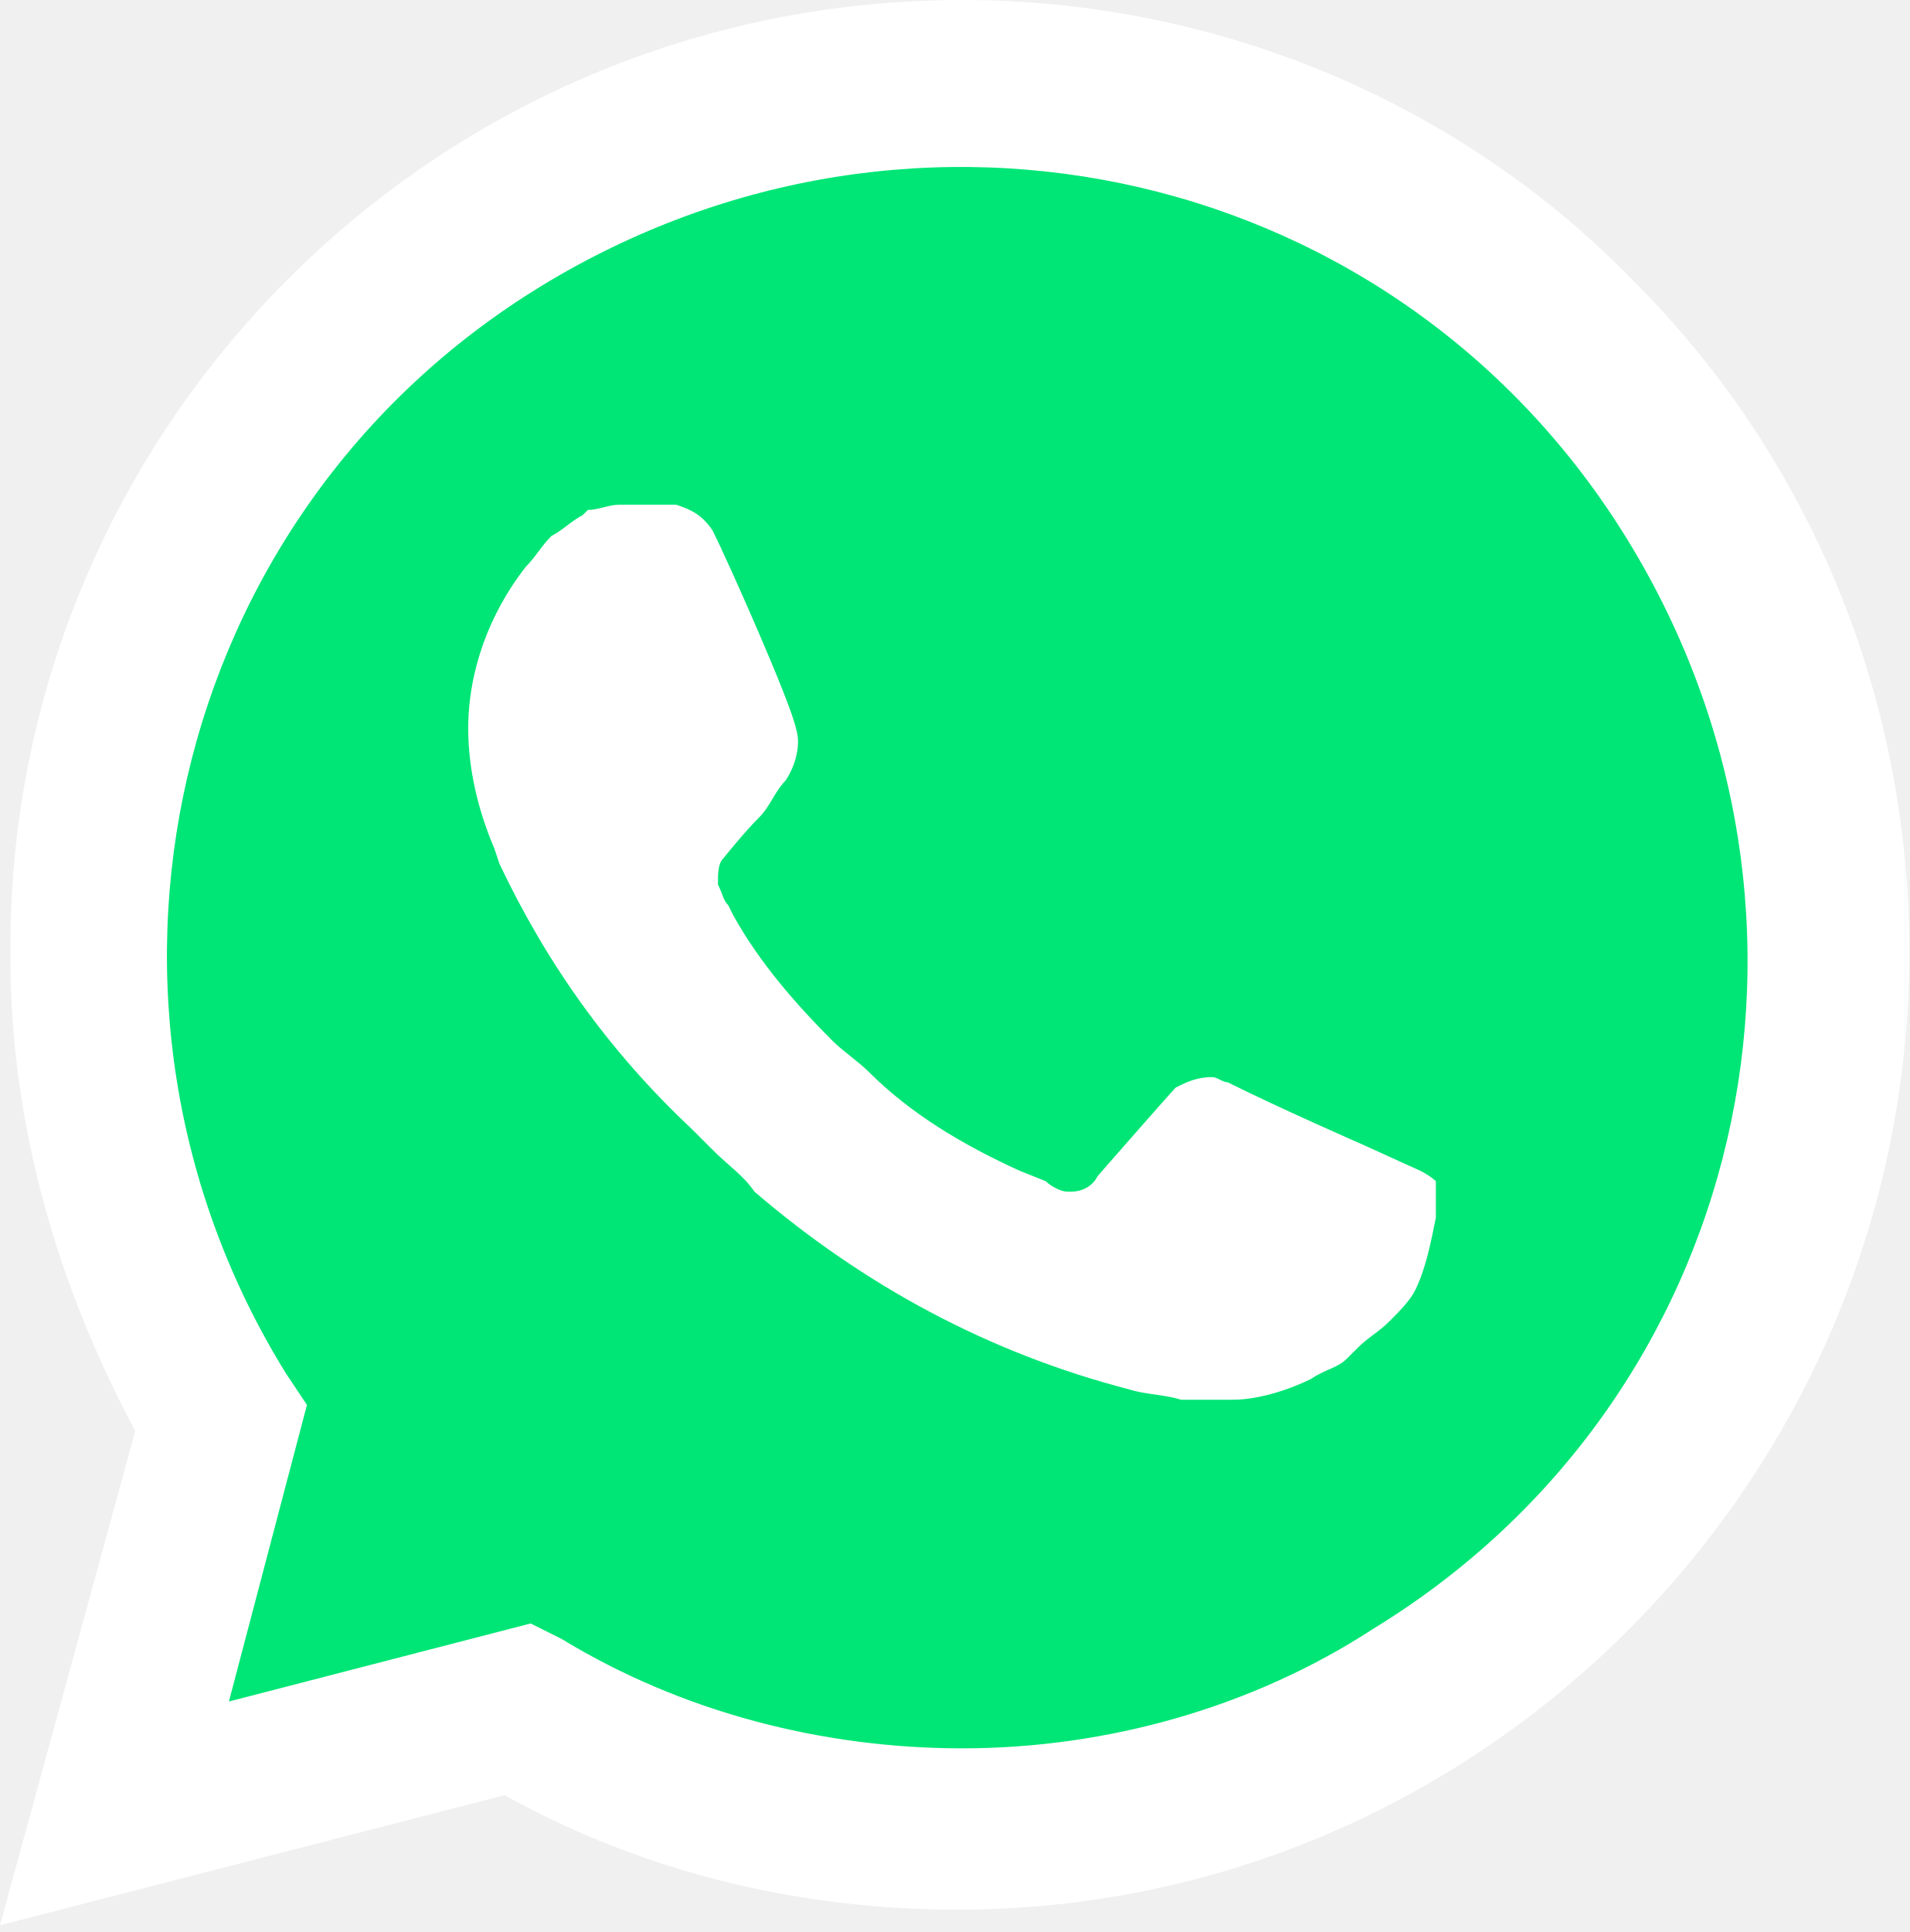
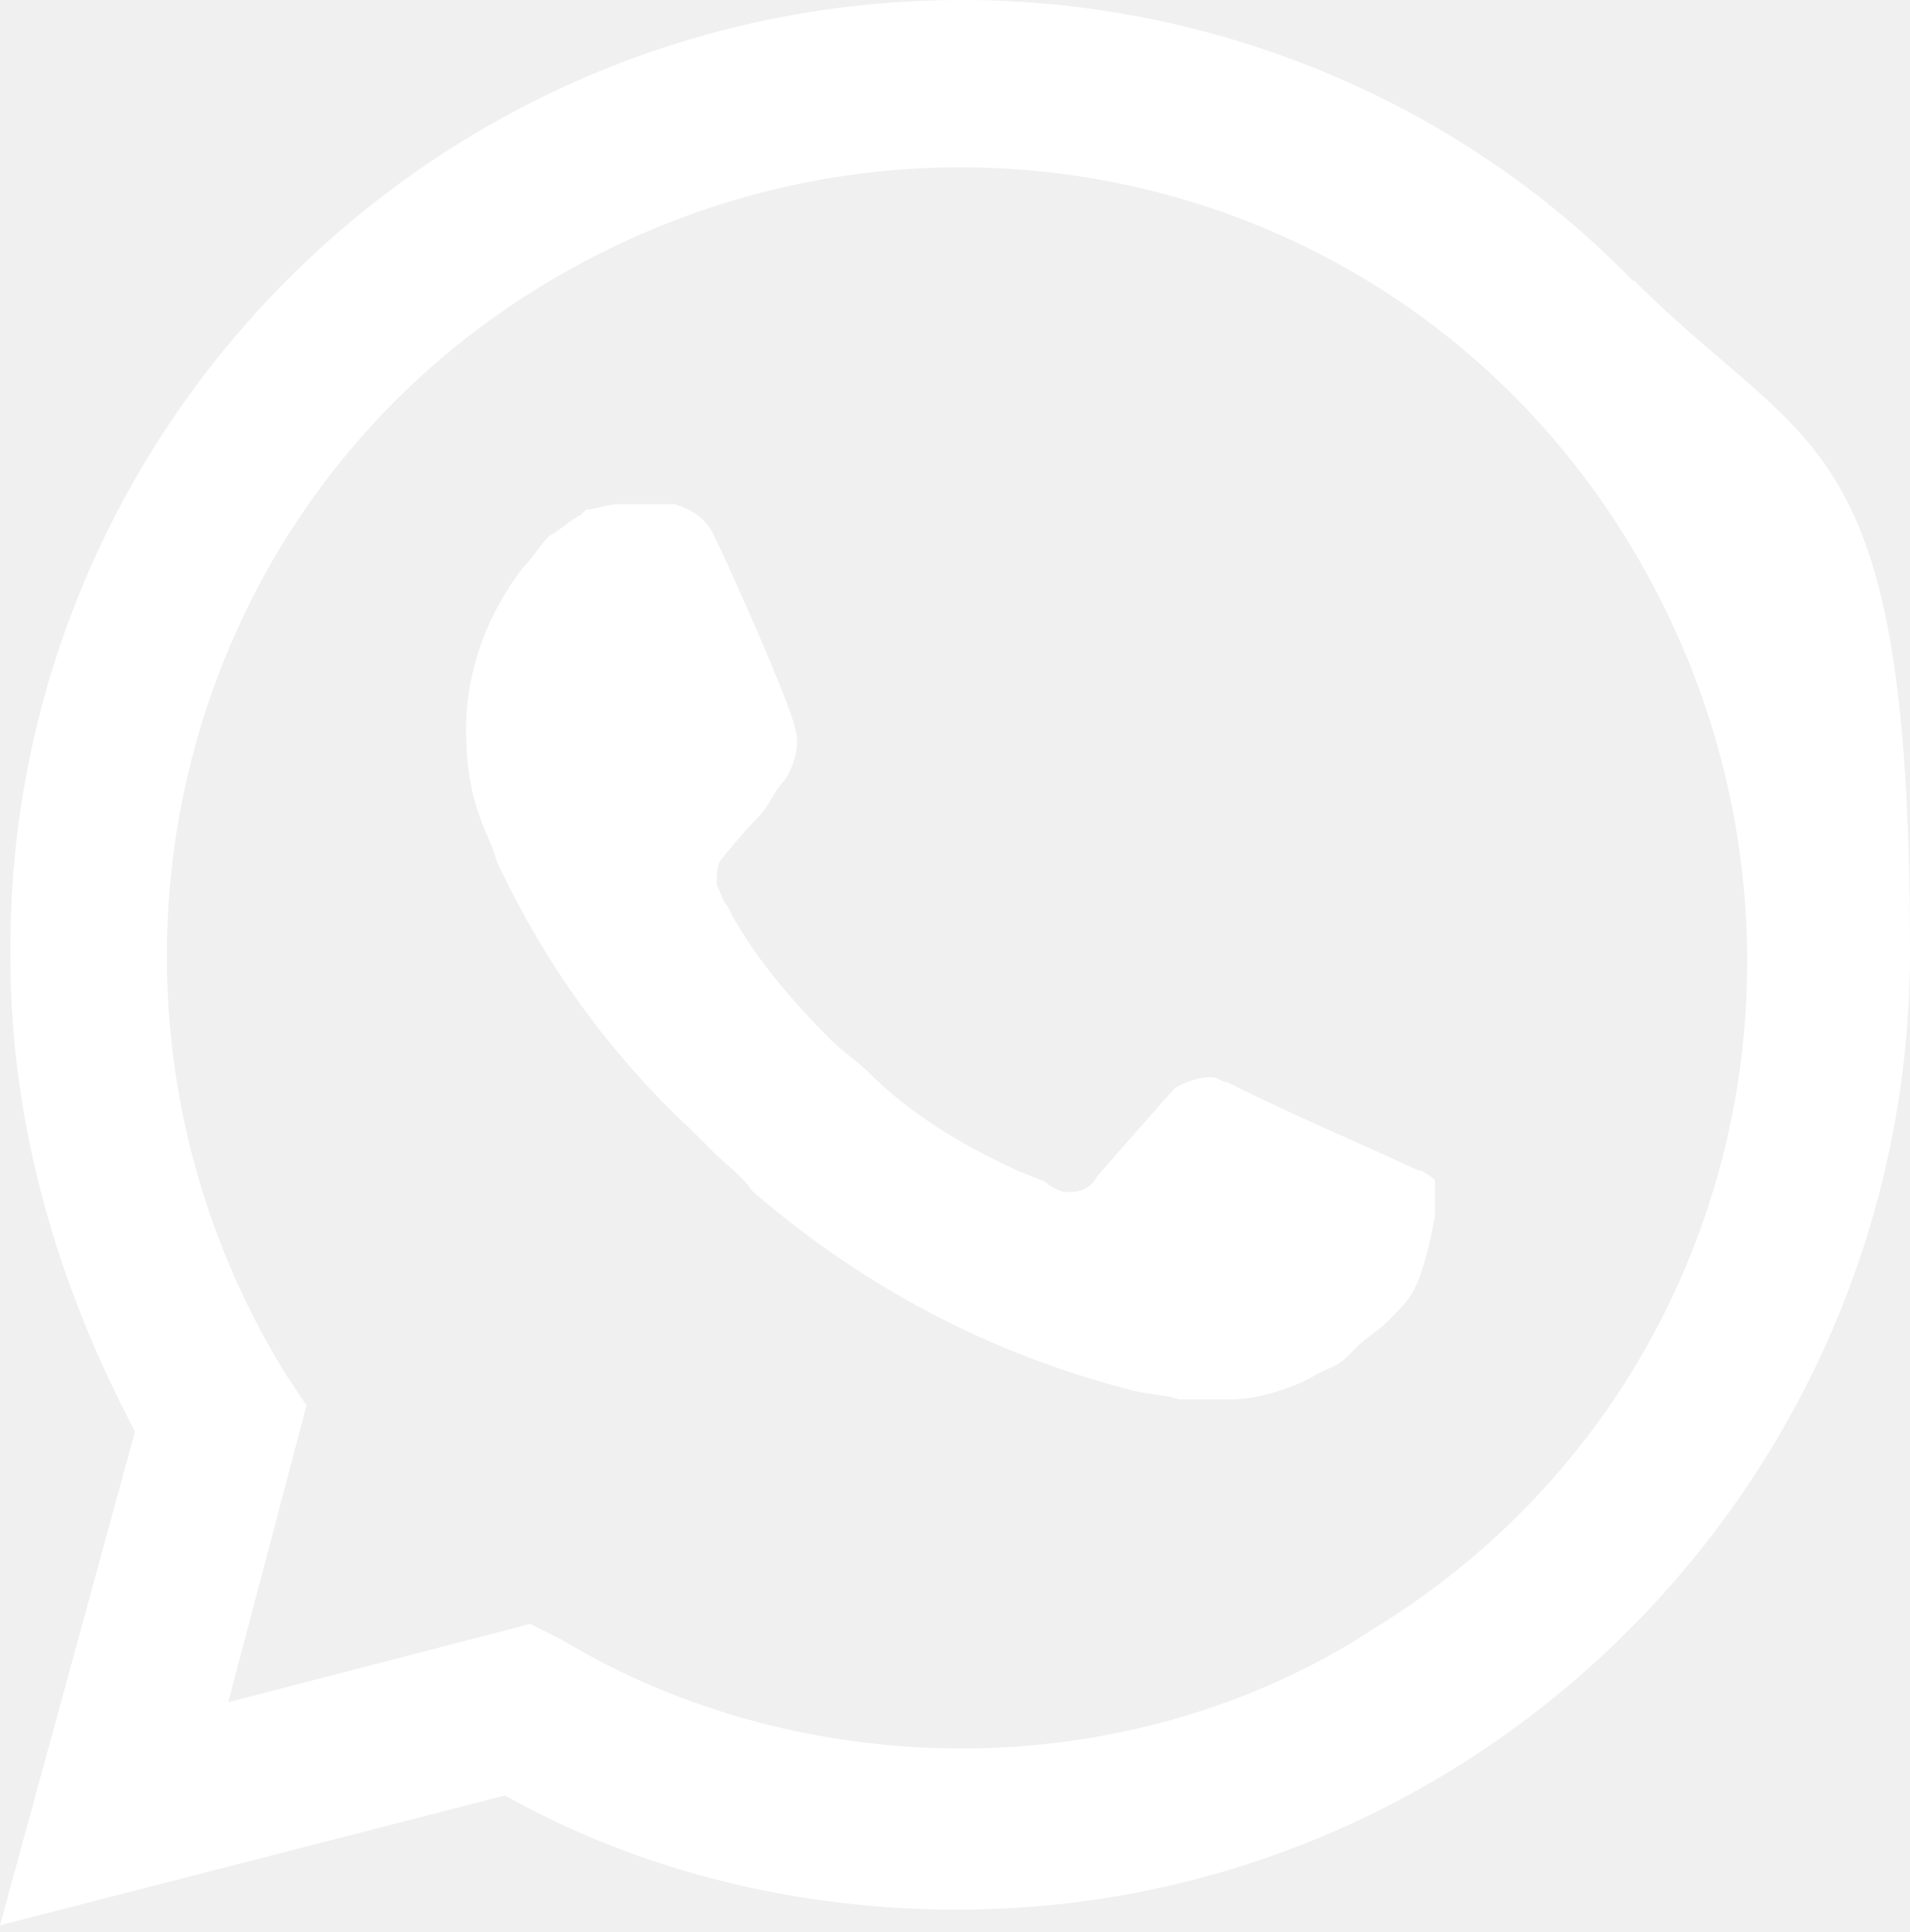
- <svg xmlns="http://www.w3.org/2000/svg" viewBox="0 0 256 259" width="256" height="259" preserveAspectRatio="xMidYMid">
-   <path d="m67.663 221.823 4.185 2.093c17.44 10.463 36.971 15.346 56.503 15.346 61.385 0 111.609-50.224 111.609-111.609 0-29.297-11.859-57.897-32.785-78.824-20.927-20.927-48.83-32.785-78.824-32.785-61.385 0-111.61 50.224-110.912 112.307 0 20.926 6.278 41.156 16.741 58.594l2.79 4.186-11.16 41.156 41.853-10.464Z" fill="#00E676" />
-   <path d="M219.033 37.668C195.316 13.254 162.531 0 129.048 0 57.898 0 .698 57.897 1.395 128.35c0 22.322 6.278 43.947 16.742 63.478L0 258.096l67.663-17.439c18.834 10.464 39.76 15.347 60.688 15.347 70.453 0 127.653-57.898 127.653-128.35 0-34.181-13.254-66.269-36.97-89.986ZM129.048 234.38c-18.834 0-37.668-4.882-53.712-14.648l-4.185-2.093-40.458 10.463 10.463-39.76-2.79-4.186C7.673 134.63 22.322 69.058 72.546 38.365c50.224-30.692 115.097-16.043 145.79 34.181 30.692 50.224 16.043 115.097-34.18 145.79-16.045 10.463-35.576 16.043-55.108 16.043Zm61.385-77.428-7.673-3.488s-11.16-4.883-18.136-8.371c-.698 0-1.395-.698-2.093-.698-2.093 0-3.488.698-4.883 1.396 0 0-.697.697-10.463 11.858-.698 1.395-2.093 2.093-3.488 2.093h-.698c-.697 0-2.092-.698-2.79-1.395l-3.488-1.395c-7.673-3.488-14.648-7.674-20.229-13.254-1.395-1.395-3.488-2.79-4.883-4.185-4.883-4.883-9.766-10.464-13.253-16.742l-.698-1.395c-.697-.698-.697-1.395-1.395-2.79 0-1.395 0-2.79.698-3.488 0 0 2.79-3.488 4.882-5.58 1.396-1.396 2.093-3.488 3.488-4.883 1.395-2.093 2.093-4.883 1.395-6.976-.697-3.488-9.068-22.322-11.16-26.507-1.396-2.093-2.79-2.79-4.883-3.488H83.01c-1.396 0-2.79.698-4.186.698l-.698.697c-1.395.698-2.79 2.093-4.185 2.79-1.395 1.396-2.093 2.79-3.488 4.186-4.883 6.278-7.673 13.951-7.673 21.624 0 5.58 1.395 11.161 3.488 16.044l.698 2.093c6.278 13.253 14.648 25.112 25.81 35.575l2.79 2.79c2.092 2.093 4.185 3.488 5.58 5.58 14.649 12.557 31.39 21.625 50.224 26.508 2.093.697 4.883.697 6.976 1.395h6.975c3.488 0 7.673-1.395 10.464-2.79 2.092-1.395 3.487-1.395 4.882-2.79l1.396-1.396c1.395-1.395 2.79-2.092 4.185-3.487 1.395-1.395 2.79-2.79 3.488-4.186 1.395-2.79 2.092-6.278 2.79-9.765v-4.883s-.698-.698-2.093-1.395Z" fill="#FFF" />
+ <svg xmlns="http://www.w3.org/2000/svg" id="Livello_1" width="256" height="259" version="1.1" viewBox="0 0 256 259">
+   <path d="M219,37.7C195.3,13.3,162.5,0,129,0,57.9,0,.7,57.9,1.4,128.4c0,22.3,6.3,43.9,16.7,63.5L0,258.1l67.7-17.4c18.8,10.5,39.8,15.3,60.7,15.3,70.5,0,127.7-57.9,127.7-128.4s-13.3-66.3-37-90h0ZM129,234.4c-18.8,0-37.7-4.9-53.7-14.6l-4.2-2.1-40.5,10.5,10.5-39.8-2.8-4.2C7.7,134.6,22.3,69.1,72.5,38.4c50.2-30.7,115.1-16,145.8,34.2,30.7,50.2,16,115.1-34.2,145.8-16,10.5-35.6,16-55.1,16h0ZM190.4,157l-7.7-3.5s-11.2-4.9-18.1-8.4c-.7,0-1.4-.7-2.1-.7-2.1,0-3.5.7-4.9,1.4,0,0-.7.7-10.5,11.9-.7,1.4-2.1,2.1-3.5,2.1h-.7c-.7,0-2.1-.7-2.8-1.4l-3.5-1.4c-7.7-3.5-14.6-7.7-20.2-13.3-1.4-1.4-3.5-2.8-4.9-4.2-4.9-4.9-9.8-10.5-13.3-16.7l-.7-1.4c-.7-.7-.7-1.4-1.4-2.8,0-1.4,0-2.8.7-3.5,0,0,2.8-3.5,4.9-5.6,1.4-1.4,2.1-3.5,3.5-4.9,1.4-2.1,2.1-4.9,1.4-7-.7-3.5-9.1-22.3-11.2-26.5-1.4-2.1-2.8-2.8-4.9-3.5h-7.7c-1.4,0-2.8.7-4.2.7l-.7.7c-1.4.7-2.8,2.1-4.2,2.8-1.4,1.4-2.1,2.8-3.5,4.2-4.9,6.3-7.7,14-7.7,21.6s1.4,11.2,3.5,16l.7,2.1c6.3,13.3,14.6,25.1,25.8,35.6l2.8,2.8c2.1,2.1,4.2,3.5,5.6,5.6,14.6,12.6,31.4,21.6,50.2,26.5,2.1.7,4.9.7,7,1.4h7c3.5,0,7.7-1.4,10.5-2.8,2.1-1.4,3.5-1.4,4.9-2.8l1.4-1.4c1.4-1.4,2.8-2.1,4.2-3.5s2.8-2.8,3.5-4.2c1.4-2.8,2.1-6.3,2.8-9.8v-4.9s-.7-.7-2.1-1.4h0Z" fill="#fff" />
</svg>
